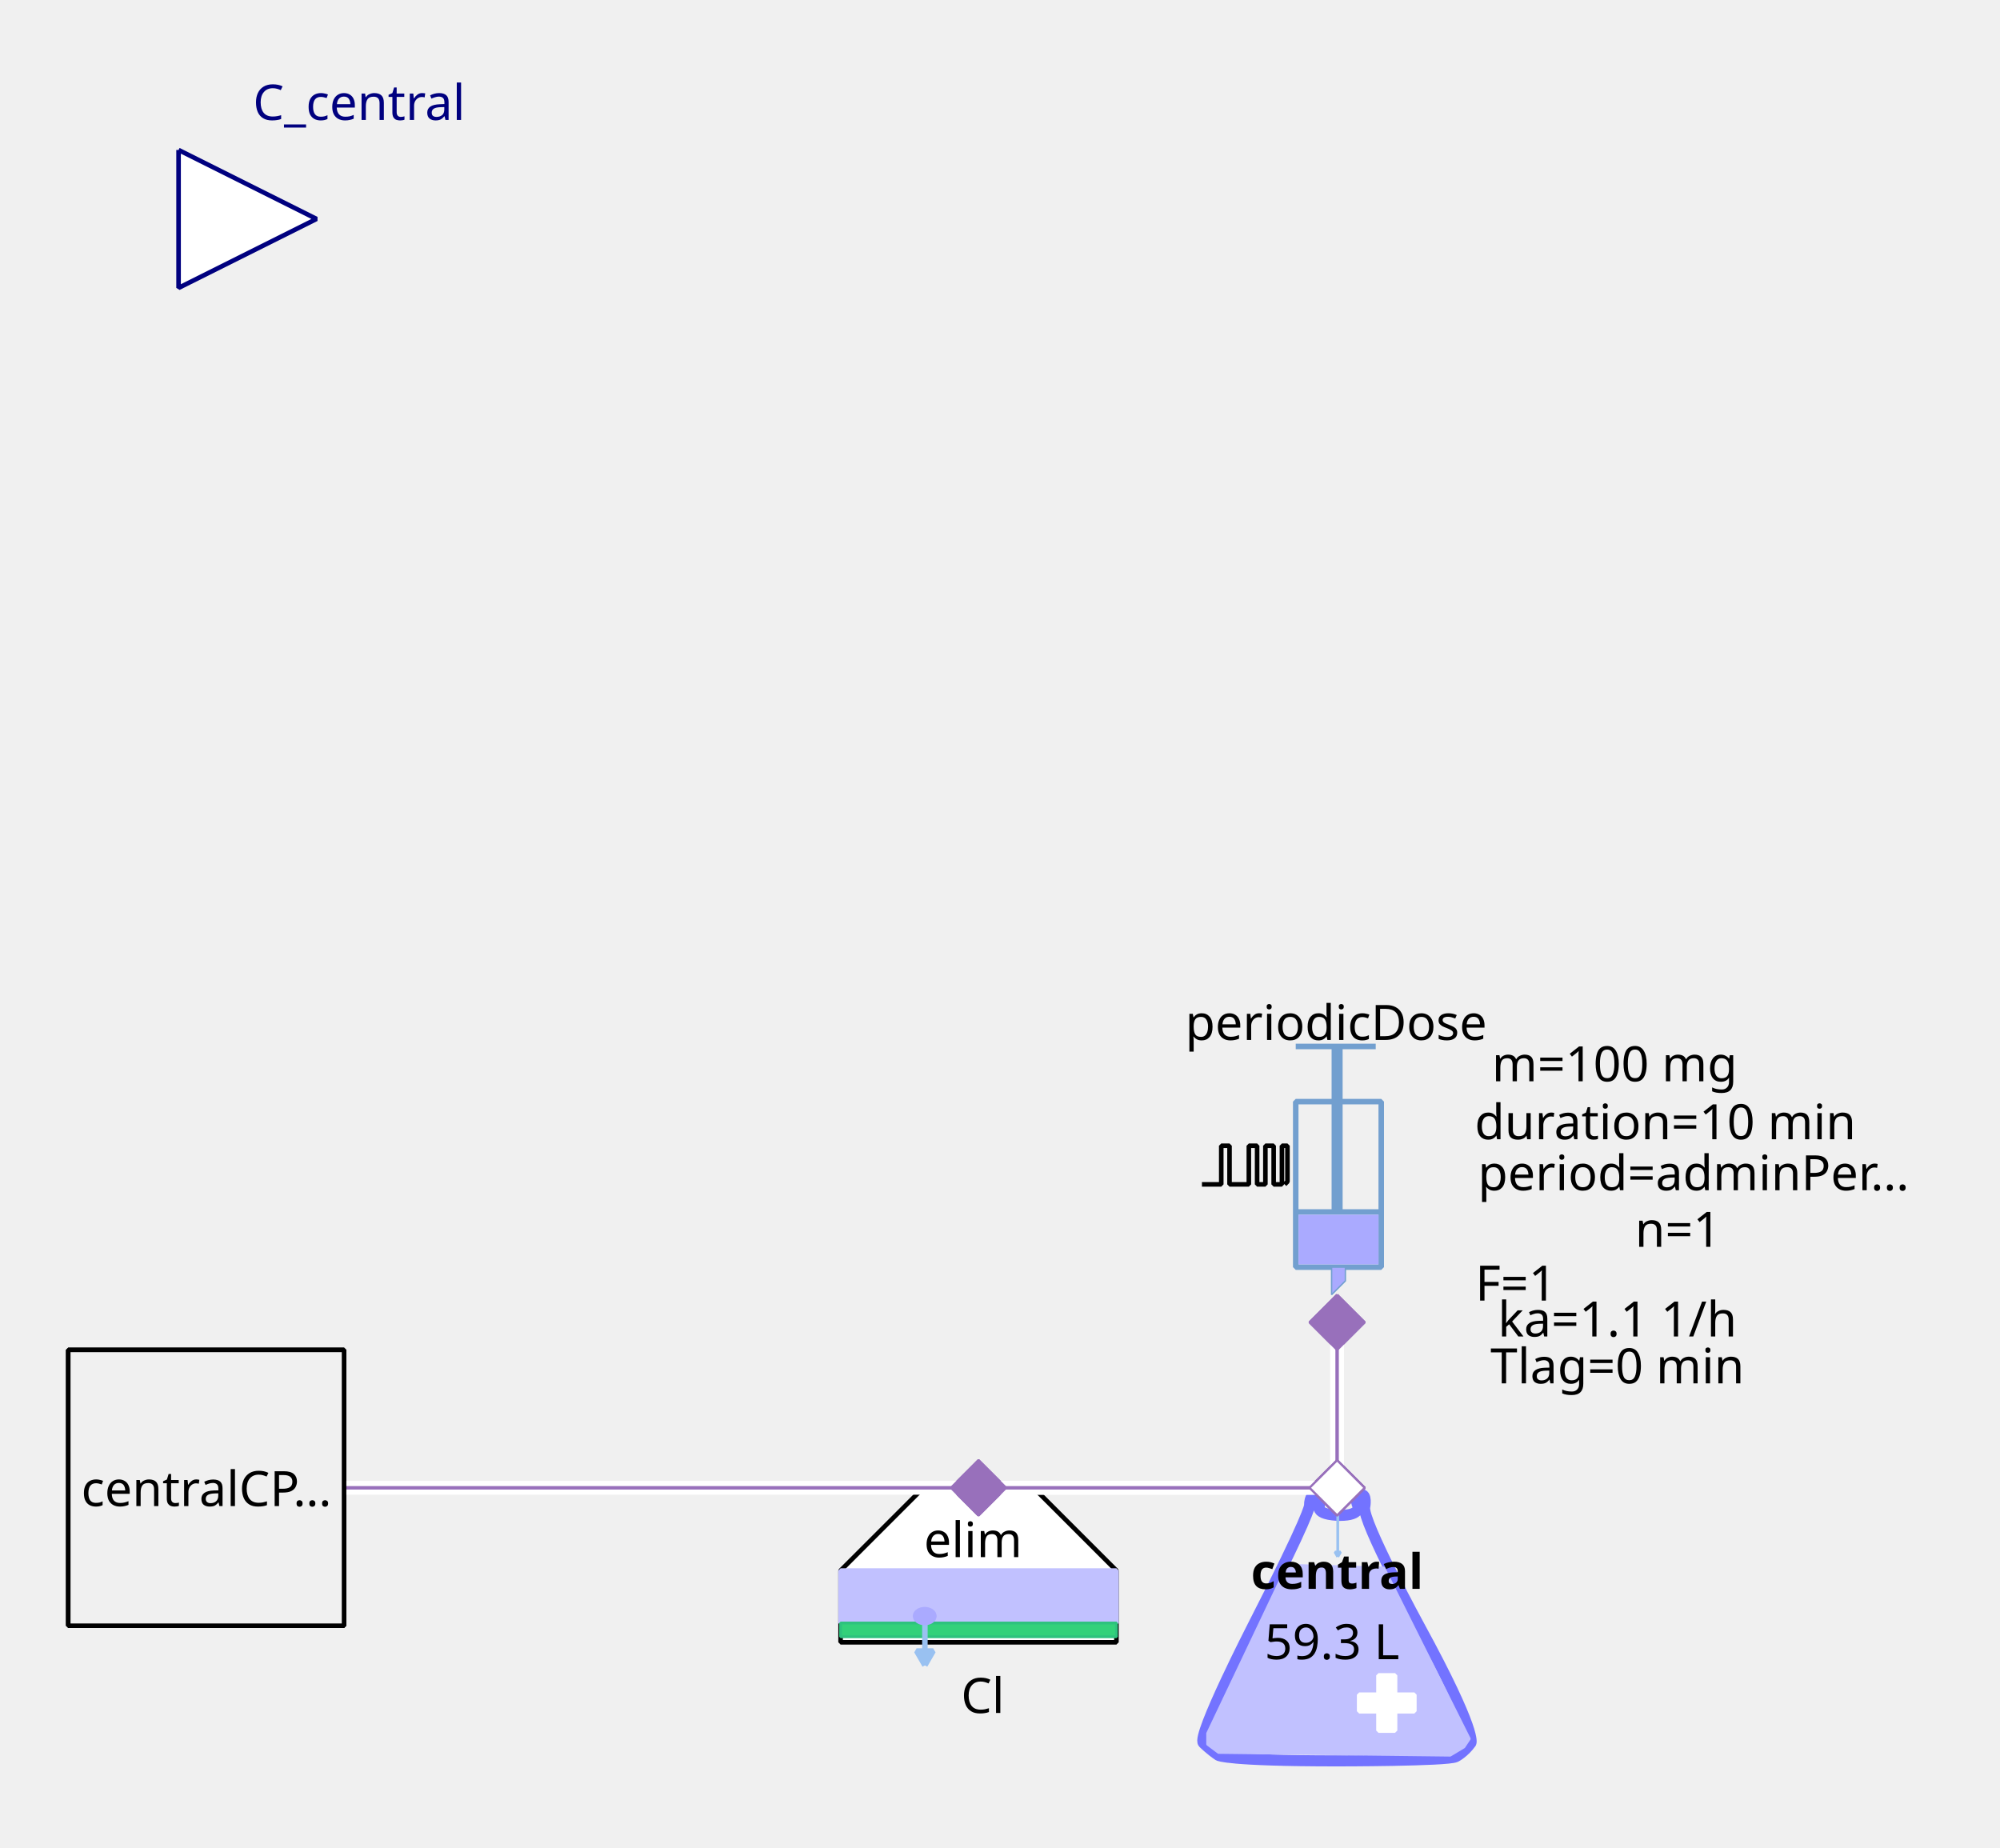
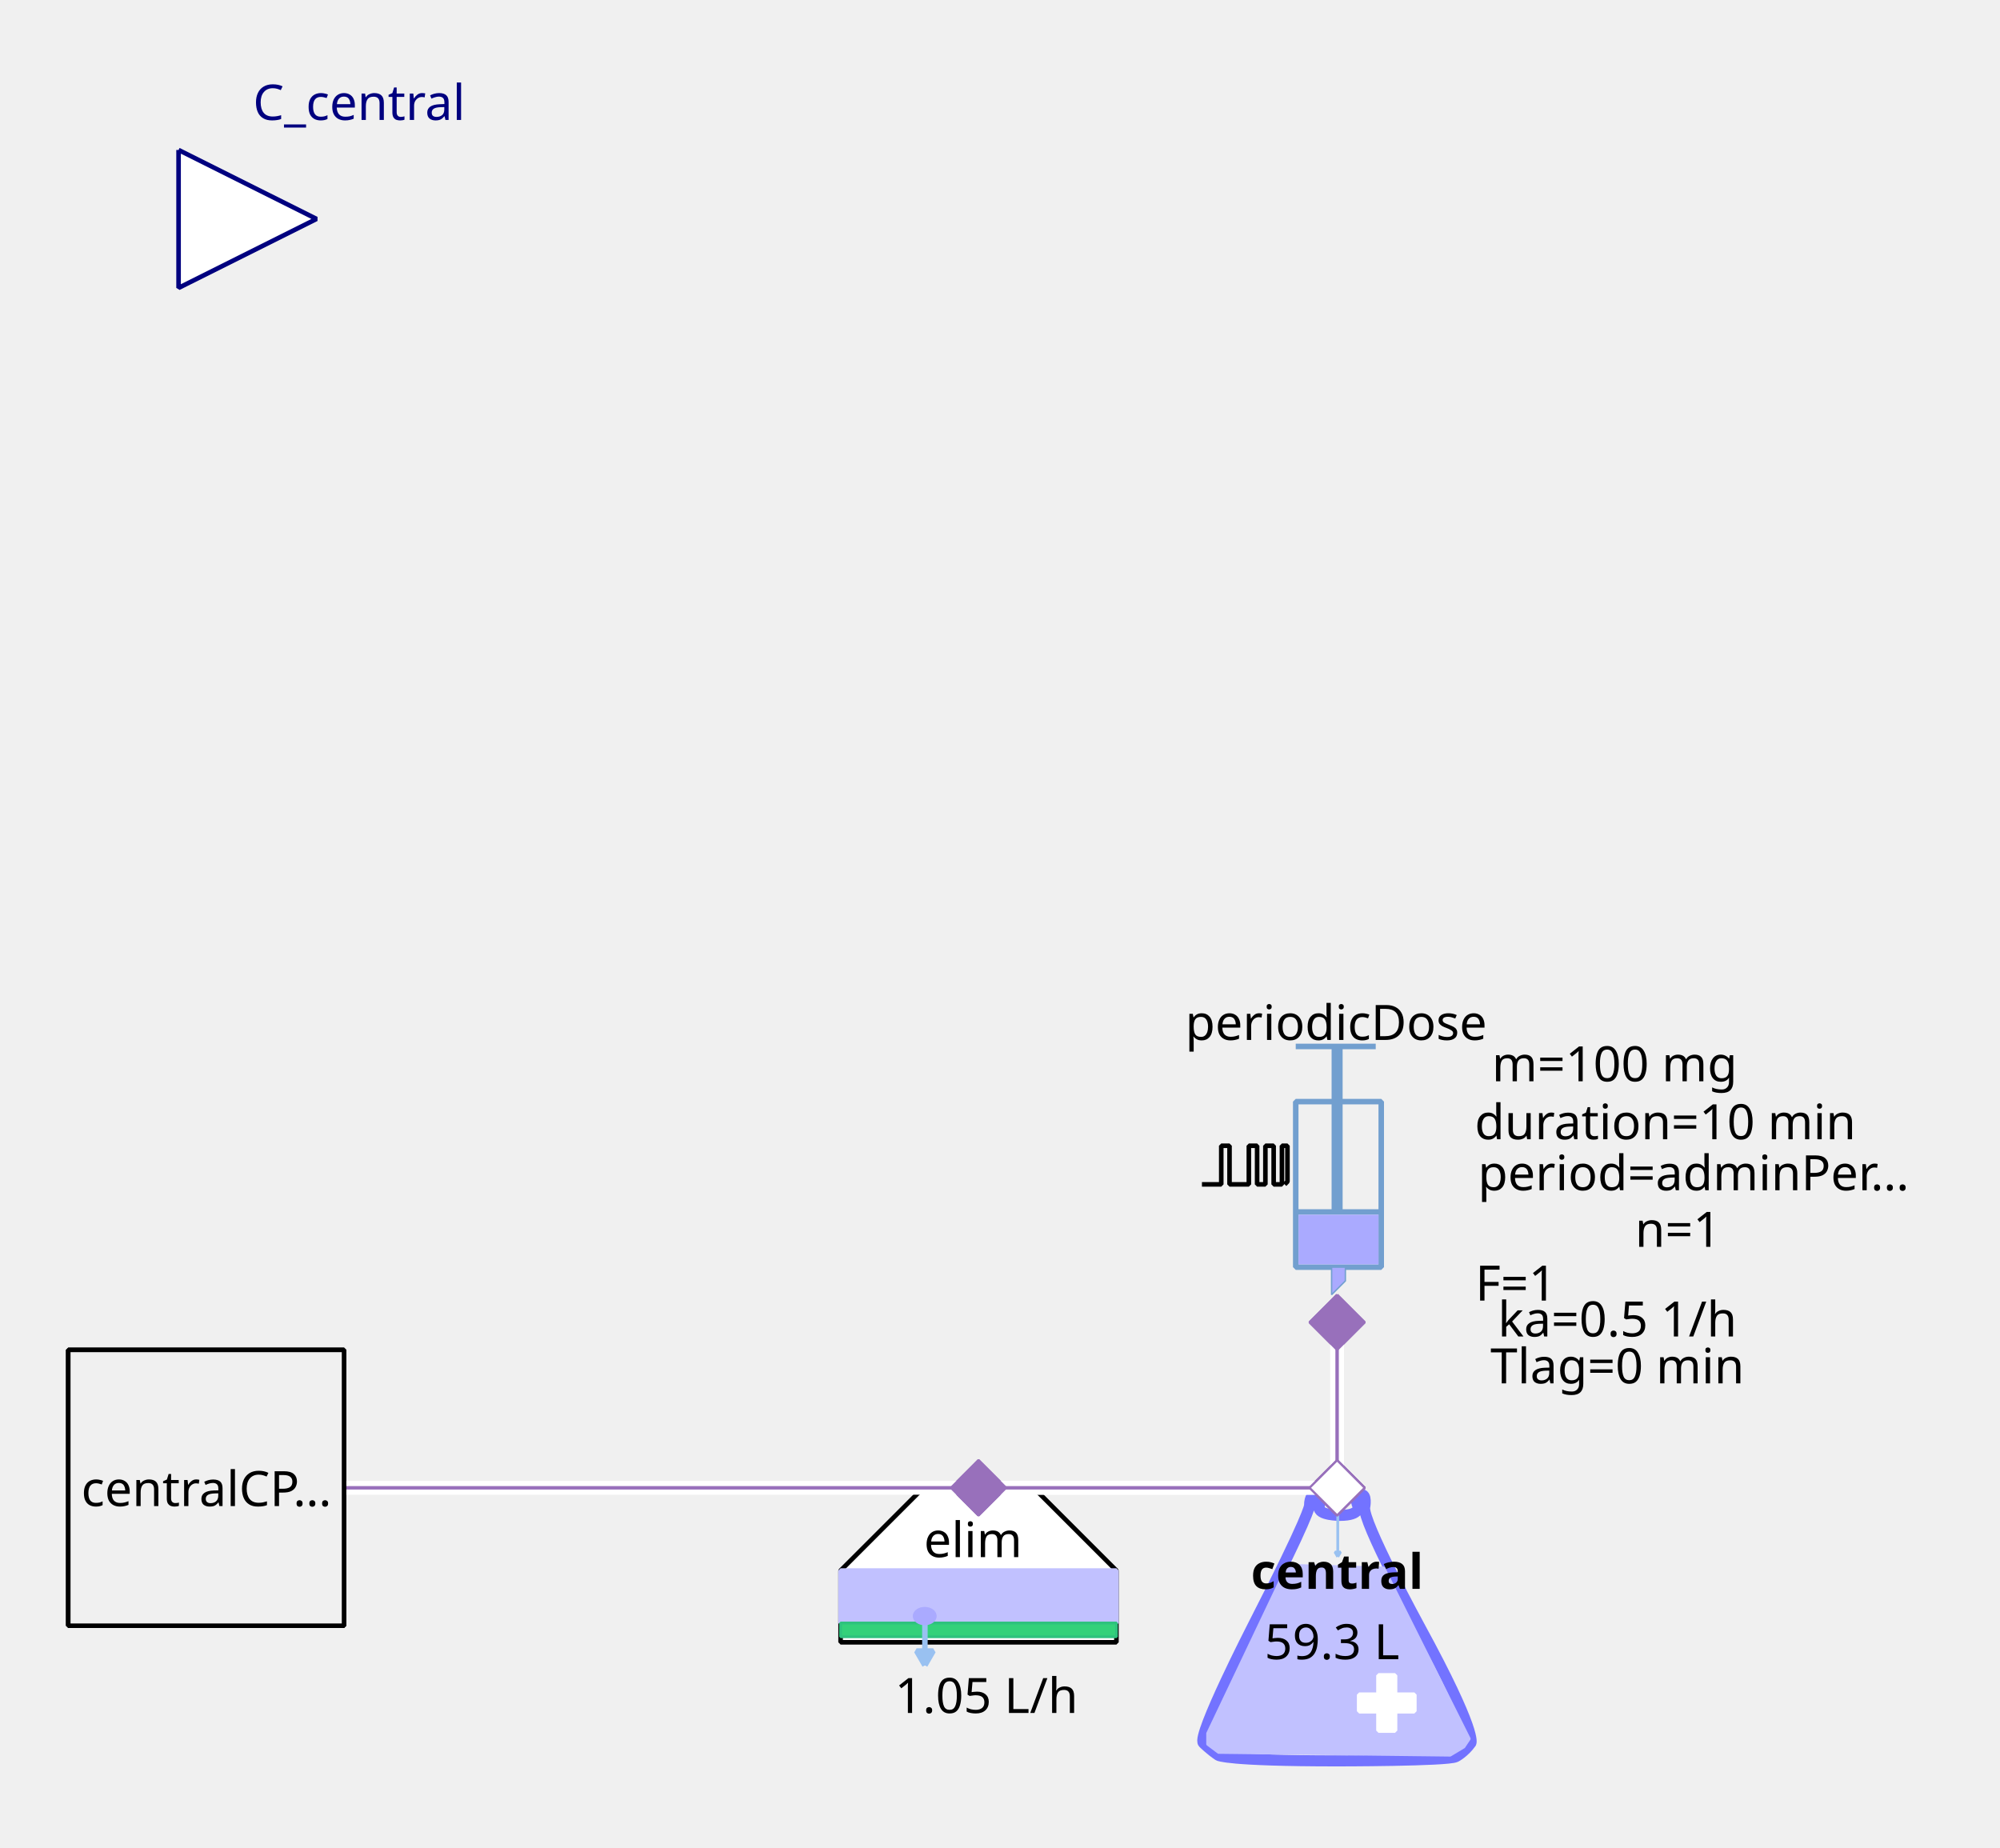
<svg xmlns="http://www.w3.org/2000/svg" width="115.711mm" height="106.892mm" viewBox="0 0 328 303" version="1.2" baseProfile="tiny">
  <defs>
</defs>
  <g fill="none" stroke="black" stroke-width="1" fill-rule="evenodd" stroke-linecap="square" stroke-linejoin="bevel">
    <g fill="none" stroke="#7373ff" stroke-opacity="1" stroke-width="8" stroke-linecap="butt" stroke-linejoin="miter" stroke-miterlimit="1" transform="matrix(0.22619,0,0,-0.22619,219.06,266.619)" font-family="Sans" font-size="10" font-weight="400" font-style="normal">
      <path vector-effect="none" fill-rule="evenodd" d="M-19,87 C-19,87 -19,80 -60,0 C-60,0 -101,-80 -96,-85 C-96,-85 -91,-90 -85,-94 C-85,-94 -79,-98 1,-98 C1,-98 81,-98 87,-95 C87,-95 93,-92 98,-85 C98,-85 103,-78 61,-1 C61,-1 19,76 21,86 C21,86 23,96 18,95 C18,95 13,94 16,87 C16,87 19,80 3,80 C3,80 -13,80 -12,86 C-12,86 -11,92 -12,94 C-12,94 -13,96 -16,95 C-16,95 -19,94 -19,87 " />
    </g>
    <g fill="#c1c1ff" fill-opacity="1" stroke="#c1c1ff" stroke-opacity="1" stroke-width="1.75" stroke-linecap="butt" stroke-linejoin="miter" stroke-miterlimit="1" transform="matrix(0.22619,0,0,-0.22619,219.06,272.5)" font-family="Sans" font-size="10" font-weight="400" font-style="normal">
      <path vector-effect="none" fill-rule="evenodd" d="M-35,70 L-93,-52 L-93,-60 L-85,-66 L83,-68 L93,-62 L97,-56 L35,68 L-35,70" />
    </g>
    <g fill="#ffffff" fill-opacity="1" stroke="#ffffff" stroke-opacity="1" stroke-width="1" stroke-linecap="butt" stroke-linejoin="miter" stroke-miterlimit="1" transform="matrix(0.22619,0,0,0.22619,227.429,279.286)" font-family="Sans" font-size="10" font-weight="400" font-style="normal">
      <rect vector-effect="non-scaling-stroke" x="-6" y="-20" width="12" height="40" />
    </g>
    <g fill="#ffffff" fill-opacity="1" stroke="#ffffff" stroke-opacity="1" stroke-width="1" stroke-linecap="butt" stroke-linejoin="miter" stroke-miterlimit="1" transform="matrix(0,0.22619,-0.22619,0,227.429,279.286)" font-family="Sans" font-size="10" font-weight="400" font-style="normal">
      <rect vector-effect="non-scaling-stroke" x="-6" y="-20" width="12" height="40" />
    </g>
    <g fill="none" stroke="#99c1f1" stroke-opacity="1" stroke-width="2" stroke-linecap="butt" stroke-linejoin="miter" stroke-miterlimit="1" transform="matrix(0.22619,0,0,-0.22619,219.392,251.697)" font-family="Sans" font-size="10" font-weight="400" font-style="normal">
      <path vector-effect="none" fill-rule="evenodd" d="M0,16 L0,-16" />
    </g>
    <g fill="#99c1f1" fill-opacity="1" stroke="#99c1f1" stroke-opacity="1" stroke-width="2" stroke-linecap="butt" stroke-linejoin="miter" stroke-miterlimit="1" transform="matrix(0.22619,0,0,-0.22619,219.392,251.697)" font-family="Sans" font-size="10" font-weight="400" font-style="normal">
      <path vector-effect="none" fill-rule="evenodd" d="M0,-16 L2,-12.536 L-2,-12.536 L0,-16" />
    </g>
    <g fill="none" stroke="#000000" stroke-opacity="1" stroke-width="1" stroke-linecap="butt" stroke-linejoin="miter" stroke-miterlimit="1" transform="matrix(1,0,0,1,219.286,257.571)" font-family="Noto Sans" font-size="8" font-weight="700" font-style="normal">
      <text fill="#000000" fill-opacity="1" stroke="none" xml:space="preserve" x="-14.141" y="3" font-family="Noto Sans" font-size="8" font-weight="700" font-style="normal">central</text>
    </g>
    <g fill="none" stroke="#000000" stroke-opacity="1" stroke-width="1" stroke-linecap="butt" stroke-linejoin="miter" stroke-miterlimit="1" transform="matrix(1,0,0,1,219.06,269.107)" font-family="Noto Sans" font-size="8" font-weight="400" font-style="normal">
      <text fill="#000000" fill-opacity="1" stroke="none" xml:space="preserve" x="-0.606" y="3" font-family="Noto Sans" font-size="8" font-weight="400" font-style="normal" text-anchor="middle">59.3 L</text>
    </g>
    <g fill="#ffffff" fill-opacity="1" stroke="#9870bb" stroke-opacity="1" stroke-width="8" stroke-linecap="butt" stroke-linejoin="miter" stroke-miterlimit="1" transform="matrix(0.0452381,0,0,-0.0452381,219.286,244)" font-family="Sans" font-size="10" font-weight="400" font-style="normal">
      <path vector-effect="none" fill-rule="evenodd" d="M-100,0 L0,100 L100,0 L0,-100 L-100,0" />
    </g>
    <g fill="#ffffff" fill-opacity="1" stroke="#000000" stroke-opacity="1" stroke-width="1" stroke-linecap="butt" stroke-linejoin="miter" stroke-miterlimit="1" transform="matrix(0.22619,0,0,-0.22619,160.476,266.619)" font-family="Sans" font-size="10" font-weight="400" font-style="normal">
      <path vector-effect="non-scaling-stroke" fill-rule="evenodd" d="M-40,100 L40,100 L100,40 L100,-12 L80,-12 L-76,-12 L-100,-12 L-100,40 L-100,40 L-40,100" />
    </g>
    <g fill="none" stroke="#000000" stroke-opacity="1" stroke-width="1" stroke-linecap="butt" stroke-linejoin="miter" stroke-miterlimit="1" transform="matrix(1,0,0,1,159.571,252.369)" font-family="Noto Sans" font-size="8" font-weight="400" font-style="normal">
      <text fill="#000000" fill-opacity="1" stroke="none" xml:space="preserve" x="-8.047" y="3" font-family="Noto Sans" font-size="8" font-weight="400" font-style="normal">elim</text>
    </g>
    <g fill="#c1c1ff" fill-opacity="1" stroke="#c1c1ff" stroke-opacity="1" stroke-width="1" stroke-linecap="butt" stroke-linejoin="miter" stroke-miterlimit="1" transform="matrix(0.22619,0,0,0.22619,160.476,261.869)" font-family="Sans" font-size="10" font-weight="400" font-style="normal">
      <rect vector-effect="non-scaling-stroke" x="-100" y="-19" width="200" height="38" />
    </g>
    <g fill="#33d17a" fill-opacity="1" stroke="#2ec27e" stroke-opacity="1" stroke-width="2" stroke-linecap="butt" stroke-linejoin="miter" stroke-miterlimit="1" transform="matrix(0.22619,0,0,0.22619,160.476,267.298)" font-family="Sans" font-size="10" font-weight="400" font-style="normal">
      <rect x="-100" y="-5" width="200" height="10" />
    </g>
    <g fill="none" stroke="#99c1f1" stroke-opacity="1" stroke-width="4" stroke-linecap="butt" stroke-linejoin="miter" stroke-miterlimit="1" transform="matrix(0.22619,0,0,-0.22619,151.683,269.496)" font-family="Sans" font-size="10" font-weight="400" font-style="normal">
      <path vector-effect="none" fill-rule="evenodd" d="M0,16 L0,-16" />
    </g>
    <g fill="#99c1f1" fill-opacity="1" stroke="#99c1f1" stroke-opacity="1" stroke-width="4" stroke-linecap="butt" stroke-linejoin="miter" stroke-miterlimit="1" transform="matrix(0.22619,0,0,-0.22619,151.683,269.496)" font-family="Sans" font-size="10" font-weight="400" font-style="normal">
      <path vector-effect="none" fill-rule="evenodd" d="M0,-16 L6,-5.608 L-6,-5.608 L0,-16" />
    </g>
    <g fill="#aaaaff" fill-opacity="1" stroke="#aaaaff" stroke-opacity="1" stroke-width="1" stroke-linecap="butt" stroke-linejoin="miter" stroke-miterlimit="1" transform="matrix(0.22619,0,0,-0.22619,151.655,265.036)" font-family="Sans" font-size="10" font-weight="400" font-style="normal">
      <path vector-effect="non-scaling-stroke" fill-rule="evenodd" d="M7,0 C7,-2.761 3.866,-5 0,-5 C-3.866,-5 -7,-2.761 -7,0 C-7,2.761 -3.866,5 0,5 C3.866,5 7,2.761 7,0 " />
    </g>
    <g fill="none" stroke="#000000" stroke-opacity="1" stroke-width="1" stroke-linecap="butt" stroke-linejoin="miter" stroke-miterlimit="1" transform="matrix(1,0,0,1,161.155,277.929)" font-family="Noto Sans" font-size="8" font-weight="400" font-style="normal">
-       <text fill="#000000" fill-opacity="1" stroke="none" xml:space="preserve" x="-3.547" y="3" font-family="Noto Sans" font-size="8" font-weight="400" font-style="normal">Cl</text>
+       <text fill="#000000" fill-opacity="1" stroke="none" xml:space="preserve" x="0.613" y="3" font-family="Noto Sans" font-size="8" font-weight="400" font-style="normal" text-anchor="middle">1.05 L/h</text>
    </g>
    <g fill="#9870bb" fill-opacity="1" stroke="#9870bb" stroke-opacity="1" stroke-width="8" stroke-linecap="butt" stroke-linejoin="miter" stroke-miterlimit="1" transform="matrix(0.0452381,0,0,-0.0452381,160.476,244)" font-family="Sans" font-size="10" font-weight="400" font-style="normal">
      <path vector-effect="none" fill-rule="evenodd" d="M-100,0 L0,100 L100,0 L0,-100 L-100,0" />
    </g>
    <g fill="none" stroke="#729fcf" stroke-opacity="1" stroke-width="4" stroke-linecap="butt" stroke-linejoin="miter" stroke-miterlimit="1" transform="matrix(0.22619,0,0,0.22619,215.214,195.595)" font-family="Sans" font-size="10" font-weight="400" font-style="normal">
      <rect x="-12" y="-66" width="62" height="120" />
    </g>
    <g fill="none" stroke="#729fcf" stroke-opacity="1" stroke-width="8" stroke-linecap="butt" stroke-linejoin="miter" stroke-miterlimit="1" transform="matrix(0.22619,0,0,-0.22619,219.286,176.369)" font-family="Sans" font-size="10" font-weight="400" font-style="normal">
      <path vector-effect="none" fill-rule="evenodd" d="M0,21 L0,-99" />
    </g>
    <g fill="none" stroke="#729fcf" stroke-opacity="1" stroke-width="4" stroke-linecap="butt" stroke-linejoin="miter" stroke-miterlimit="1" transform="matrix(0.22619,0,0,-0.22619,219.06,171.619)" font-family="Sans" font-size="10" font-weight="400" font-style="normal">
      <path vector-effect="none" fill-rule="evenodd" d="M-29,0 L29,0" />
    </g>
    <g fill="none" stroke="#729fcf" stroke-opacity="1" stroke-width="4" stroke-linecap="butt" stroke-linejoin="miter" stroke-miterlimit="1" transform="matrix(0.22619,0,0,-0.22619,219.512,198.762)" font-family="Sans" font-size="10" font-weight="400" font-style="normal">
      <path vector-effect="none" fill-rule="evenodd" d="M-31,0 L31,0" />
    </g>
    <g fill="#aaaaff" fill-opacity="1" stroke="none" transform="matrix(0.22619,0,0,0.22619,219.512,203.286)" font-family="Sans" font-size="10" font-weight="400" font-style="normal">
      <rect vector-effect="non-scaling-stroke" x="-29" y="-18" width="58" height="36" />
    </g>
    <g fill="none" stroke="#000000" stroke-opacity="1" stroke-width="1" stroke-linecap="butt" stroke-linejoin="miter" stroke-miterlimit="1" transform="matrix(1,0,0,1,219.06,167.548)" font-family="Noto Sans" font-size="8" font-weight="400" font-style="normal">
      <text fill="#000000" fill-opacity="1" stroke="none" xml:space="preserve" x="-24.688" y="3" font-family="Noto Sans" font-size="8" font-weight="400" font-style="normal">periodicDose</text>
    </g>
    <g fill="#aaaaff" fill-opacity="1" stroke="#729fcf" stroke-opacity="1" stroke-width="1" stroke-linecap="butt" stroke-linejoin="miter" stroke-miterlimit="1" transform="matrix(0.22619,0,0,-0.22619,218.833,210.071)" font-family="Sans" font-size="10" font-weight="400" font-style="normal">
      <path vector-effect="none" fill-rule="evenodd" d="M-2,10 L-2,-10 L8,0 L8,10 L-2,10" />
    </g>
    <g fill="none" stroke="#000000" stroke-opacity="1" stroke-width="1" stroke-linecap="butt" stroke-linejoin="miter" stroke-miterlimit="1" transform="matrix(1,0,0,1,277.869,174.333)" font-family="Noto Sans" font-size="8" font-weight="400" font-style="normal">
      <text fill="#000000" fill-opacity="1" stroke="none" xml:space="preserve" x="-13.073" y="3" font-family="Noto Sans" font-size="8" font-weight="400" font-style="normal" text-anchor="middle">m=100 mg</text>
    </g>
    <g fill="none" stroke="#000000" stroke-opacity="1" stroke-width="1" stroke-linecap="butt" stroke-linejoin="miter" stroke-miterlimit="1" transform="matrix(1,0,0,1,278.774,192.202)" font-family="Noto Sans" font-size="8" font-weight="400" font-style="normal">
      <text fill="#000000" fill-opacity="1" stroke="none" xml:space="preserve" x="-36.406" y="3" font-family="Noto Sans" font-size="8" font-weight="400" font-style="normal">period=adminPer…</text>
    </g>
    <g fill="none" stroke="#000000" stroke-opacity="1" stroke-width="1" stroke-linecap="butt" stroke-linejoin="miter" stroke-miterlimit="1" transform="matrix(1,0,0,1,277.869,183.833)" font-family="Noto Sans" font-size="8" font-weight="400" font-style="normal">
      <text fill="#000000" fill-opacity="1" stroke="none" xml:space="preserve" x="-4.753" y="3" font-family="Noto Sans" font-size="8" font-weight="400" font-style="normal" text-anchor="middle">duration=10 min</text>
    </g>
    <g fill="none" stroke="#000000" stroke-opacity="1" stroke-width="1" stroke-linecap="butt" stroke-linejoin="miter" stroke-miterlimit="1" transform="matrix(1,0,0,1,278.548,201.476)" font-family="Noto Sans" font-size="8" font-weight="400" font-style="normal">
      <text fill="#000000" fill-opacity="1" stroke="none" xml:space="preserve" x="-3.361" y="3" font-family="Noto Sans" font-size="8" font-weight="400" font-style="normal" text-anchor="middle">n=1</text>
    </g>
    <g fill="none" stroke="#000000" stroke-opacity="1" stroke-width="1" stroke-linecap="butt" stroke-linejoin="miter" stroke-miterlimit="1" transform="matrix(1,0,0,1,270.179,210.298)" font-family="Noto Sans" font-size="8" font-weight="400" font-style="normal">
      <text fill="#000000" fill-opacity="1" stroke="none" xml:space="preserve" x="-21.572" y="3" font-family="Noto Sans" font-size="8" font-weight="400" font-style="normal" text-anchor="middle">F=1</text>
    </g>
    <g fill="none" stroke="#000000" stroke-opacity="1" stroke-width="1" stroke-linecap="butt" stroke-linejoin="miter" stroke-miterlimit="1" transform="matrix(0.22619,0,0,-0.22619,204.131,191.118)" font-family="Sans" font-size="10" font-weight="400" font-style="normal">
      <path vector-effect="non-scaling-stroke" fill-rule="evenodd" d="M-31,-13.793 L-17,-13.793 L-17,14.207 L-11,14.207 L-11,-13.793 L3,-13.793 L3,14.207 L9,14.207 L9,-13.793 L15,-13.793 L15,14.207 L21,14.207 L21,-13.793 L27,-13.793 L27,14.207 L31,14.207 L31,-11.793 L29,-13.793" />
    </g>
    <g fill="none" stroke="#000000" stroke-opacity="1" stroke-width="1" stroke-linecap="butt" stroke-linejoin="miter" stroke-miterlimit="1" transform="matrix(1,0,0,1,270.179,216.179)" font-family="Noto Sans" font-size="8" font-weight="400" font-style="normal">
-       <text fill="#000000" fill-opacity="1" stroke="none" xml:space="preserve" x="-4.932" y="3" font-family="Noto Sans" font-size="8" font-weight="400" font-style="normal" text-anchor="middle">ka=1.1 1/h</text>
+       <text fill="#000000" fill-opacity="1" stroke="none" xml:space="preserve" x="-4.932" y="3" font-family="Noto Sans" font-size="8" font-weight="400" font-style="normal" text-anchor="middle">ka=0.5 1/h</text>
    </g>
    <g fill="none" stroke="#000000" stroke-opacity="1" stroke-width="1" stroke-linecap="butt" stroke-linejoin="miter" stroke-miterlimit="1" transform="matrix(1,0,0,1,270.179,223.869)" font-family="Noto Sans" font-size="8" font-weight="400" font-style="normal">
      <text fill="#000000" fill-opacity="1" stroke="none" xml:space="preserve" x="-4.932" y="3" font-family="Noto Sans" font-size="8" font-weight="400" font-style="normal" text-anchor="middle">Tlag=0 min</text>
    </g>
    <g fill="#9870bb" fill-opacity="1" stroke="#9870bb" stroke-opacity="1" stroke-width="8" stroke-linecap="butt" stroke-linejoin="miter" stroke-miterlimit="1" transform="matrix(0,0.0452381,0.0452381,0,219.286,216.857)" font-family="Sans" font-size="10" font-weight="400" font-style="normal">
      <path vector-effect="none" fill-rule="evenodd" d="M-100,0 L0,100 L100,0 L0,-100 L-100,0" />
    </g>
    <g fill="#ffffff" fill-opacity="1" stroke="#00007f" stroke-opacity="1" stroke-width="1" stroke-linecap="butt" stroke-linejoin="miter" stroke-miterlimit="1" transform="matrix(0.22619,0,0,-0.22619,51.9048,35.9048)" font-family="Sans" font-size="10" font-weight="400" font-style="normal">
      <path vector-effect="non-scaling-stroke" fill-rule="evenodd" d="M-100,50 L0,0 L-100,-50 L-100,50" />
    </g>
    <g fill="none" stroke="#00007f" stroke-opacity="1" stroke-width="1" stroke-linecap="butt" stroke-linejoin="miter" stroke-miterlimit="1" transform="matrix(1,0,0,1,51.9048,-2.54762)" font-family="Noto Sans" font-size="8.078" font-weight="400" font-style="normal">
      <text fill="#00007f" fill-opacity="1" stroke="none" xml:space="preserve" x="-10.422" y="22.219" font-family="Noto Sans" font-size="8.078" font-weight="400" font-style="normal">C_central</text>
    </g>
    <g fill="#f0f0f0" fill-opacity="1" stroke="#000000" stroke-opacity="1" stroke-width="1" stroke-linecap="butt" stroke-linejoin="miter" stroke-miterlimit="1" transform="matrix(0.22619,0,0,-0.22619,33.8095,244)" font-family="Sans" font-size="10" font-weight="400" font-style="normal">
      <rect vector-effect="non-scaling-stroke" x="-100" y="-100" width="200" height="200" />
    </g>
    <g fill="none" stroke="#000000" stroke-opacity="1" stroke-width="1" stroke-linecap="butt" stroke-linejoin="miter" stroke-miterlimit="1" transform="matrix(1,0,0,1,33.8095,244)" font-family="Noto Sans" font-size="8" font-weight="400" font-style="normal">
      <text fill="#000000" fill-opacity="1" stroke="none" xml:space="preserve" x="-20.484" y="3" font-family="Noto Sans" font-size="8" font-weight="400" font-style="normal">centralCP…</text>
    </g>
    <g fill="#ffffff" fill-opacity="1" stroke="none" transform="matrix(2.2619,0,0,-2.2619,260,244)" font-family="Sans" font-size="10" font-weight="400" font-style="normal">
      <path vector-effect="none" fill-rule="nonzero" d="M-18,0.5 L-44,0.5 L-44.5,0.5 L-44.5,-0.5 L-44,-0.5 L-18,-0.5 L-17.5,-0.5 L-17.5,0.5 L-18,0.5" />
    </g>
    <g fill="none" stroke="#9870bb" stroke-opacity="1" stroke-width="0.25" stroke-linecap="butt" stroke-linejoin="miter" stroke-miterlimit="1" transform="matrix(2.2619,0,0,-2.2619,260,244)" font-family="Sans" font-size="10" font-weight="400" font-style="normal">
      <path vector-effect="none" fill-rule="evenodd" d="M-18,0 L-44,0" />
    </g>
    <g fill="#9870bb" fill-opacity="1" stroke="#9870bb" stroke-opacity="1" stroke-width="8" stroke-linecap="butt" stroke-linejoin="miter" stroke-miterlimit="1" transform="matrix(0.0452381,0,0,-0.0452381,160.476,244)" font-family="Sans" font-size="10" font-weight="400" font-style="normal">
      <path vector-effect="none" fill-rule="evenodd" d="M-100,0 L0,100 L100,0 L0,-100 L-100,0" />
    </g>
    <g fill="#ffffff" fill-opacity="1" stroke="#9870bb" stroke-opacity="1" stroke-width="8" stroke-linecap="butt" stroke-linejoin="miter" stroke-miterlimit="1" transform="matrix(0.0452381,0,0,-0.0452381,219.286,244)" font-family="Sans" font-size="10" font-weight="400" font-style="normal">
      <path vector-effect="none" fill-rule="evenodd" d="M-100,0 L0,100 L100,0 L0,-100 L-100,0" />
    </g>
    <g fill="#ffffff" fill-opacity="1" stroke="none" transform="matrix(2.2619,0,0,-2.2619,260,244)" font-family="Sans" font-size="10" font-weight="400" font-style="normal">
      <path vector-effect="none" fill-rule="nonzero" d="M-18.5,12 L-18.5,0 L-18.5,-0.5 L-17.5,-0.5 L-17.5,0 L-17.5,12 L-17.5,12.5 L-18.5,12.5 L-18.5,12" />
    </g>
    <g fill="none" stroke="#9870bb" stroke-opacity="1" stroke-width="0.25" stroke-linecap="butt" stroke-linejoin="miter" stroke-miterlimit="1" transform="matrix(2.2619,0,0,-2.2619,260,244)" font-family="Sans" font-size="10" font-weight="400" font-style="normal">
      <path vector-effect="none" fill-rule="evenodd" d="M-18,12 L-18,0" />
    </g>
    <g fill="#9870bb" fill-opacity="1" stroke="#9870bb" stroke-opacity="1" stroke-width="8" stroke-linecap="butt" stroke-linejoin="miter" stroke-miterlimit="1" transform="matrix(0,0.0452381,0.0452381,0,219.286,216.857)" font-family="Sans" font-size="10" font-weight="400" font-style="normal">
      <path vector-effect="none" fill-rule="evenodd" d="M-100,0 L0,100 L100,0 L0,-100 L-100,0" />
    </g>
    <g fill="#ffffff" fill-opacity="1" stroke="#9870bb" stroke-opacity="1" stroke-width="8" stroke-linecap="butt" stroke-linejoin="miter" stroke-miterlimit="1" transform="matrix(0.0452381,0,0,-0.0452381,219.286,244)" font-family="Sans" font-size="10" font-weight="400" font-style="normal">
      <path vector-effect="none" fill-rule="evenodd" d="M-100,0 L0,100 L100,0 L0,-100 L-100,0" />
    </g>
    <g fill="#ffffff" fill-opacity="1" stroke="none" transform="matrix(2.2619,0,0,-2.2619,260,244)" font-family="Sans" font-size="10" font-weight="400" font-style="normal">
      <path vector-effect="none" fill-rule="nonzero" d="M-18,0.5 L-100,0.5 L-100.5,0.5 L-100.5,-0.5 L-100,-0.5 L-18,-0.5 L-17.5,-0.5 L-17.5,0.5 L-18,0.5" />
    </g>
    <g fill="none" stroke="#9870bb" stroke-opacity="1" stroke-width="0.25" stroke-linecap="butt" stroke-linejoin="miter" stroke-miterlimit="1" transform="matrix(2.2619,0,0,-2.2619,260,244)" font-family="Sans" font-size="10" font-weight="400" font-style="normal">
      <path vector-effect="none" fill-rule="evenodd" d="M-18,0 L-100,0" />
    </g>
    <g fill="#f0f0f0" fill-opacity="1" stroke="#000000" stroke-opacity="1" stroke-width="1" stroke-linecap="butt" stroke-linejoin="miter" stroke-miterlimit="1" transform="matrix(0.22619,0,0,-0.22619,33.8095,244)" font-family="Sans" font-size="10" font-weight="400" font-style="normal">
      <rect vector-effect="non-scaling-stroke" x="-100" y="-100" width="200" height="200" />
    </g>
    <g fill="none" stroke="#000000" stroke-opacity="1" stroke-width="1" stroke-linecap="butt" stroke-linejoin="miter" stroke-miterlimit="1" transform="matrix(1,0,0,1,33.8095,244)" font-family="Noto Sans" font-size="8" font-weight="400" font-style="normal">
      <text fill="#000000" fill-opacity="1" stroke="none" xml:space="preserve" x="-20.484" y="3" font-family="Noto Sans" font-size="8" font-weight="400" font-style="normal">centralCP…</text>
    </g>
    <g fill="#9870bb" fill-opacity="1" stroke="#9870bb" stroke-opacity="1" stroke-width="8" stroke-linecap="butt" stroke-linejoin="miter" stroke-miterlimit="1" transform="matrix(0.0452381,0,0,-0.0452381,160.476,244)" font-family="Sans" font-size="10" font-weight="400" font-style="normal">
      <path vector-effect="none" fill-rule="evenodd" d="M-100,0 L0,100 L100,0 L0,-100 L-100,0" />
    </g>
    <g fill="#ffffff" fill-opacity="1" stroke="#9870bb" stroke-opacity="1" stroke-width="8" stroke-linecap="butt" stroke-linejoin="miter" stroke-miterlimit="1" transform="matrix(0.0452381,0,0,-0.0452381,219.286,244)" font-family="Sans" font-size="10" font-weight="400" font-style="normal">
      <path vector-effect="none" fill-rule="evenodd" d="M-100,0 L0,100 L100,0 L0,-100 L-100,0" />
    </g>
    <g fill="none" stroke="#000000" stroke-opacity="0" stroke-width="2" stroke-linecap="square" stroke-linejoin="bevel" transform="matrix(2.2619,0,0,-2.2619,219.286,266.619)" font-family="Sans" font-size="10" font-weight="400" font-style="normal">
      <polyline fill="none" vector-effect="non-scaling-stroke" points="-1,0 1,0 " />
      <polyline fill="none" vector-effect="non-scaling-stroke" points="0,-1 0,1 " />
    </g>
    <g fill="none" stroke="#000000" stroke-opacity="0" stroke-width="2" stroke-linecap="square" stroke-linejoin="bevel" transform="matrix(2.2619,0,0,-2.2619,160.476,266.619)" font-family="Sans" font-size="10" font-weight="400" font-style="normal">
      <polyline fill="none" vector-effect="non-scaling-stroke" points="-1,0 1,0 " />
      <polyline fill="none" vector-effect="non-scaling-stroke" points="0,-1 0,1 " />
    </g>
    <g fill="none" stroke="#000000" stroke-opacity="0" stroke-width="2" stroke-linecap="square" stroke-linejoin="bevel" transform="matrix(2.2619,0,0,-2.2619,219.286,194.238)" font-family="Sans" font-size="10" font-weight="400" font-style="normal">
      <polyline fill="none" vector-effect="non-scaling-stroke" points="-1,0 1,0 " />
      <polyline fill="none" vector-effect="non-scaling-stroke" points="0,-1 0,1 " />
    </g>
    <g fill="none" stroke="#000000" stroke-opacity="0" stroke-width="2" stroke-linecap="square" stroke-linejoin="bevel" transform="matrix(2.2619,0,0,-2.2619,51.9048,35.9048)" font-family="Sans" font-size="10" font-weight="400" font-style="normal">
      <polyline fill="none" vector-effect="non-scaling-stroke" points="-1,0 1,0 " />
      <polyline fill="none" vector-effect="non-scaling-stroke" points="0,-1 0,1 " />
    </g>
    <g fill="none" stroke="#000000" stroke-opacity="0" stroke-width="2" stroke-linecap="square" stroke-linejoin="bevel" transform="matrix(2.2619,0,0,-2.2619,33.8095,244)" font-family="Sans" font-size="10" font-weight="400" font-style="normal">
      <polyline fill="none" vector-effect="non-scaling-stroke" points="-1,0 1,0 " />
      <polyline fill="none" vector-effect="non-scaling-stroke" points="0,-1 0,1 " />
    </g>
  </g>
</svg>
